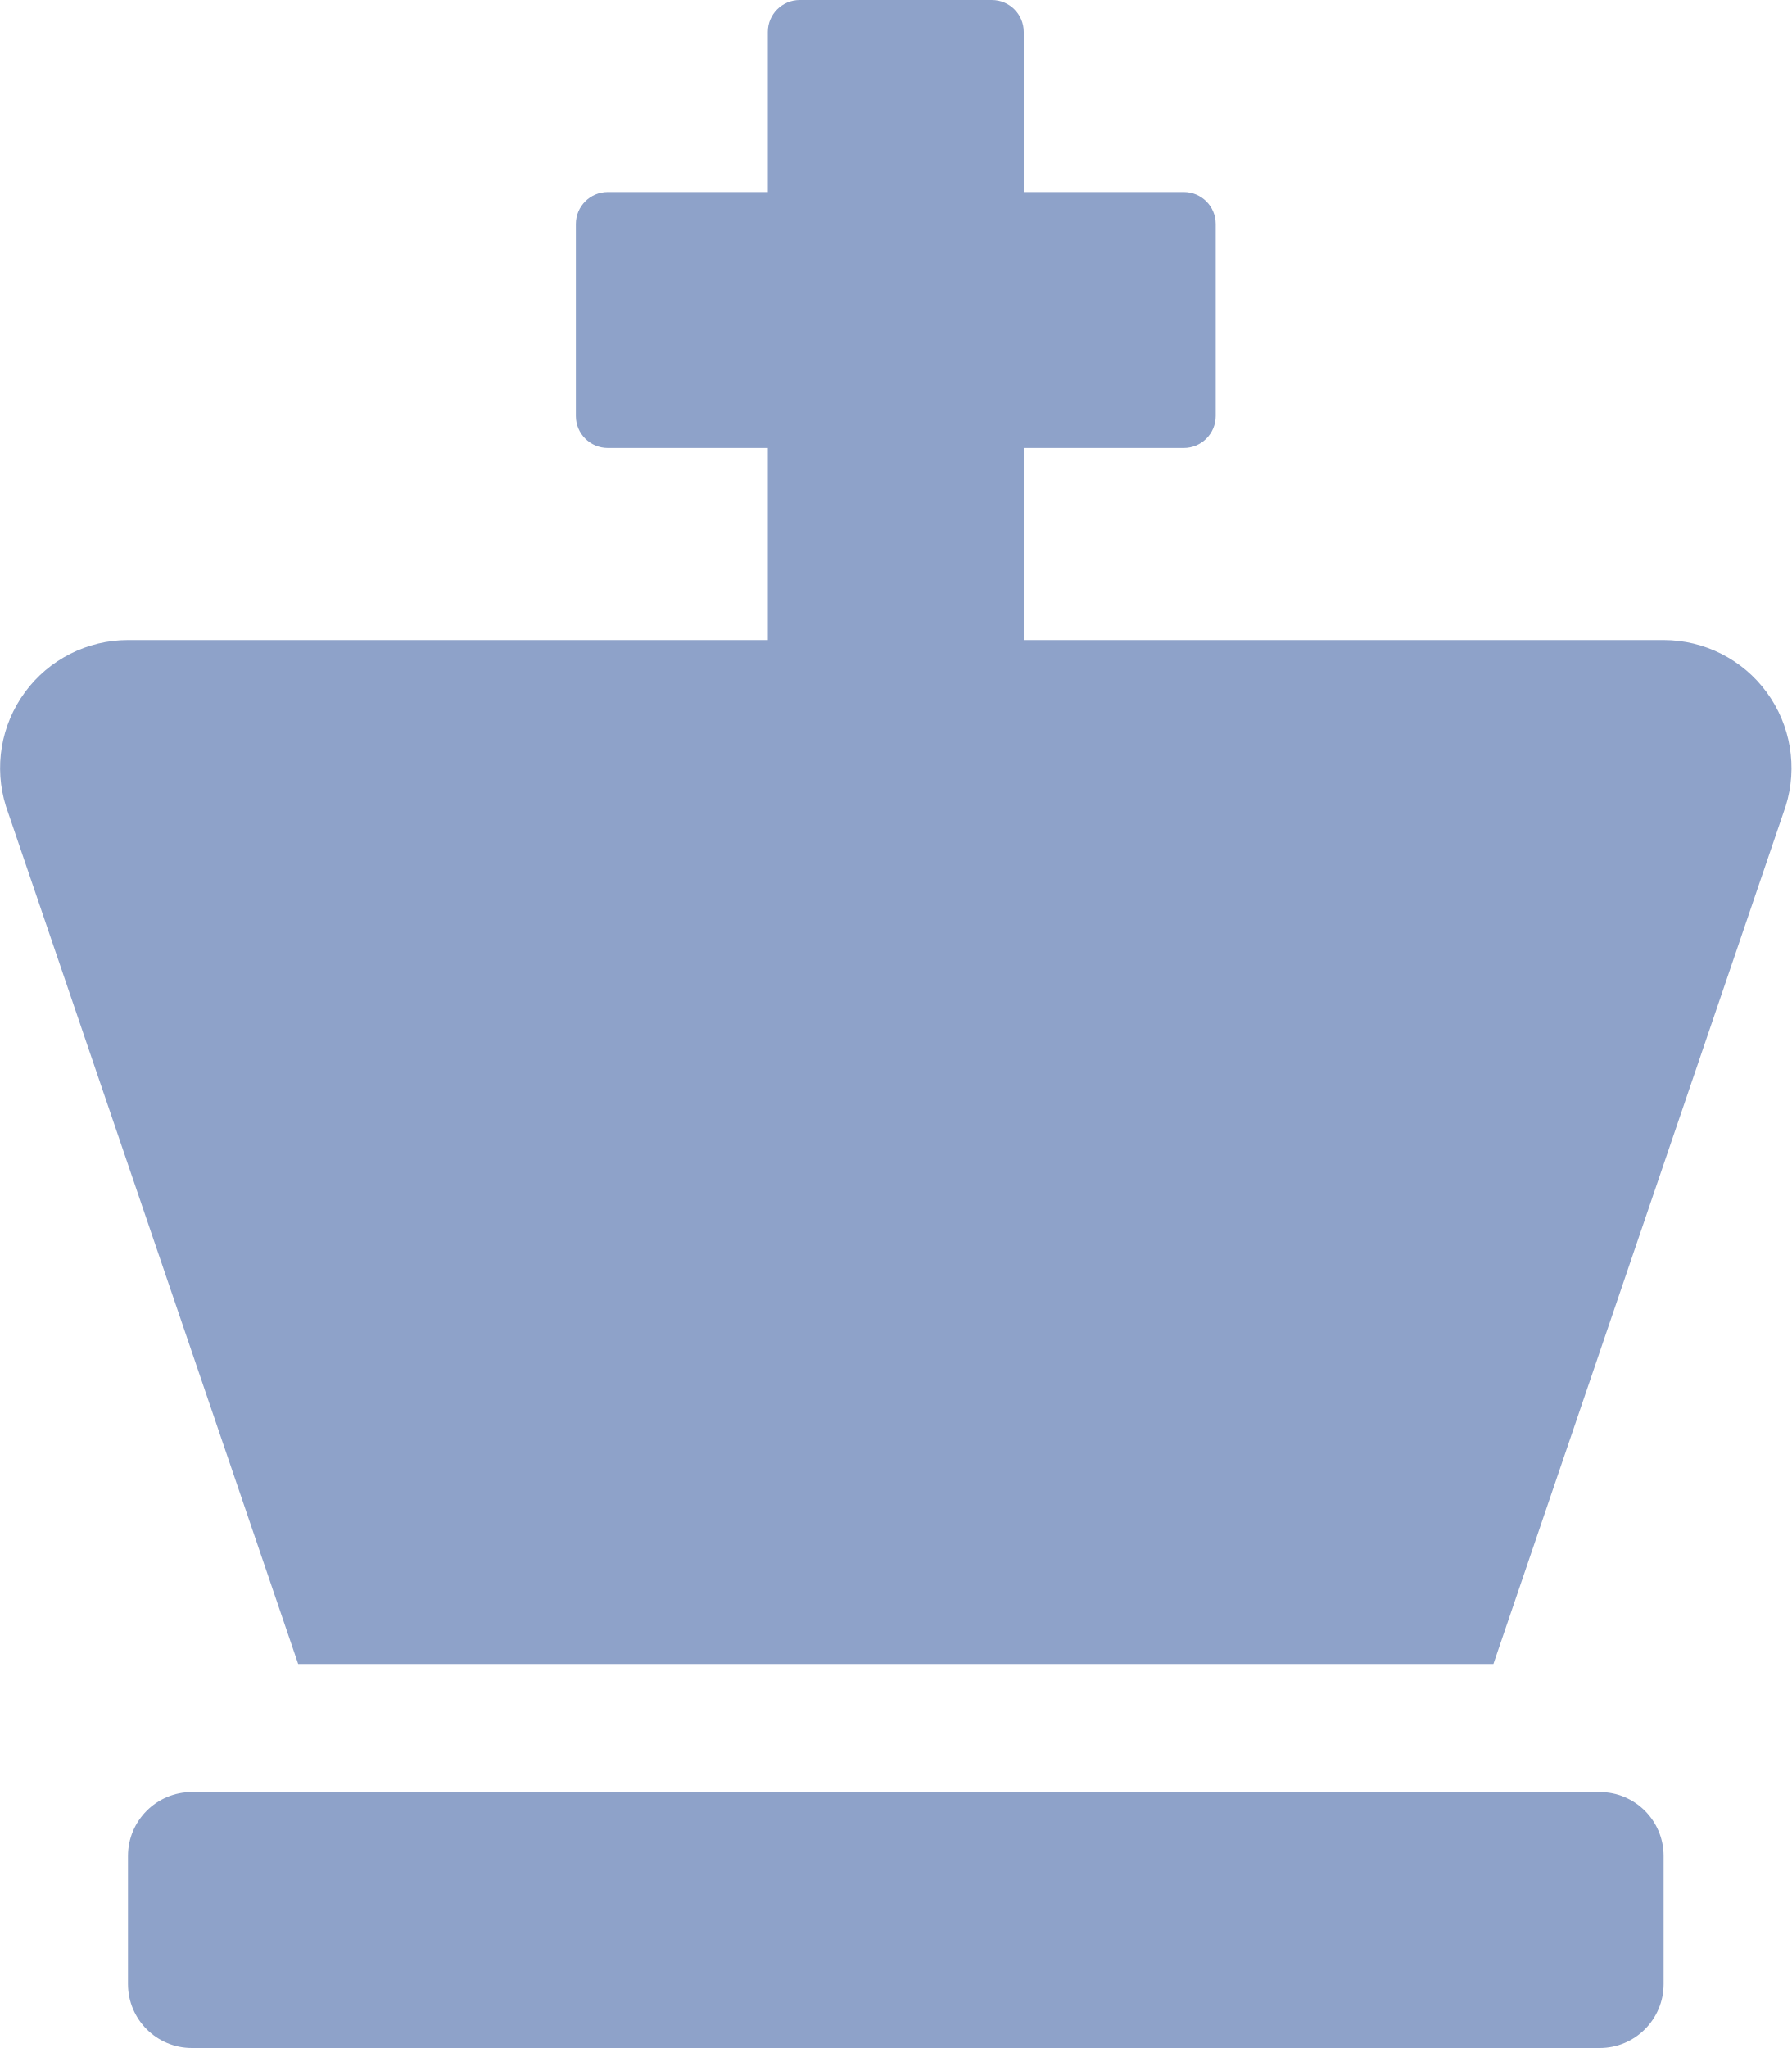
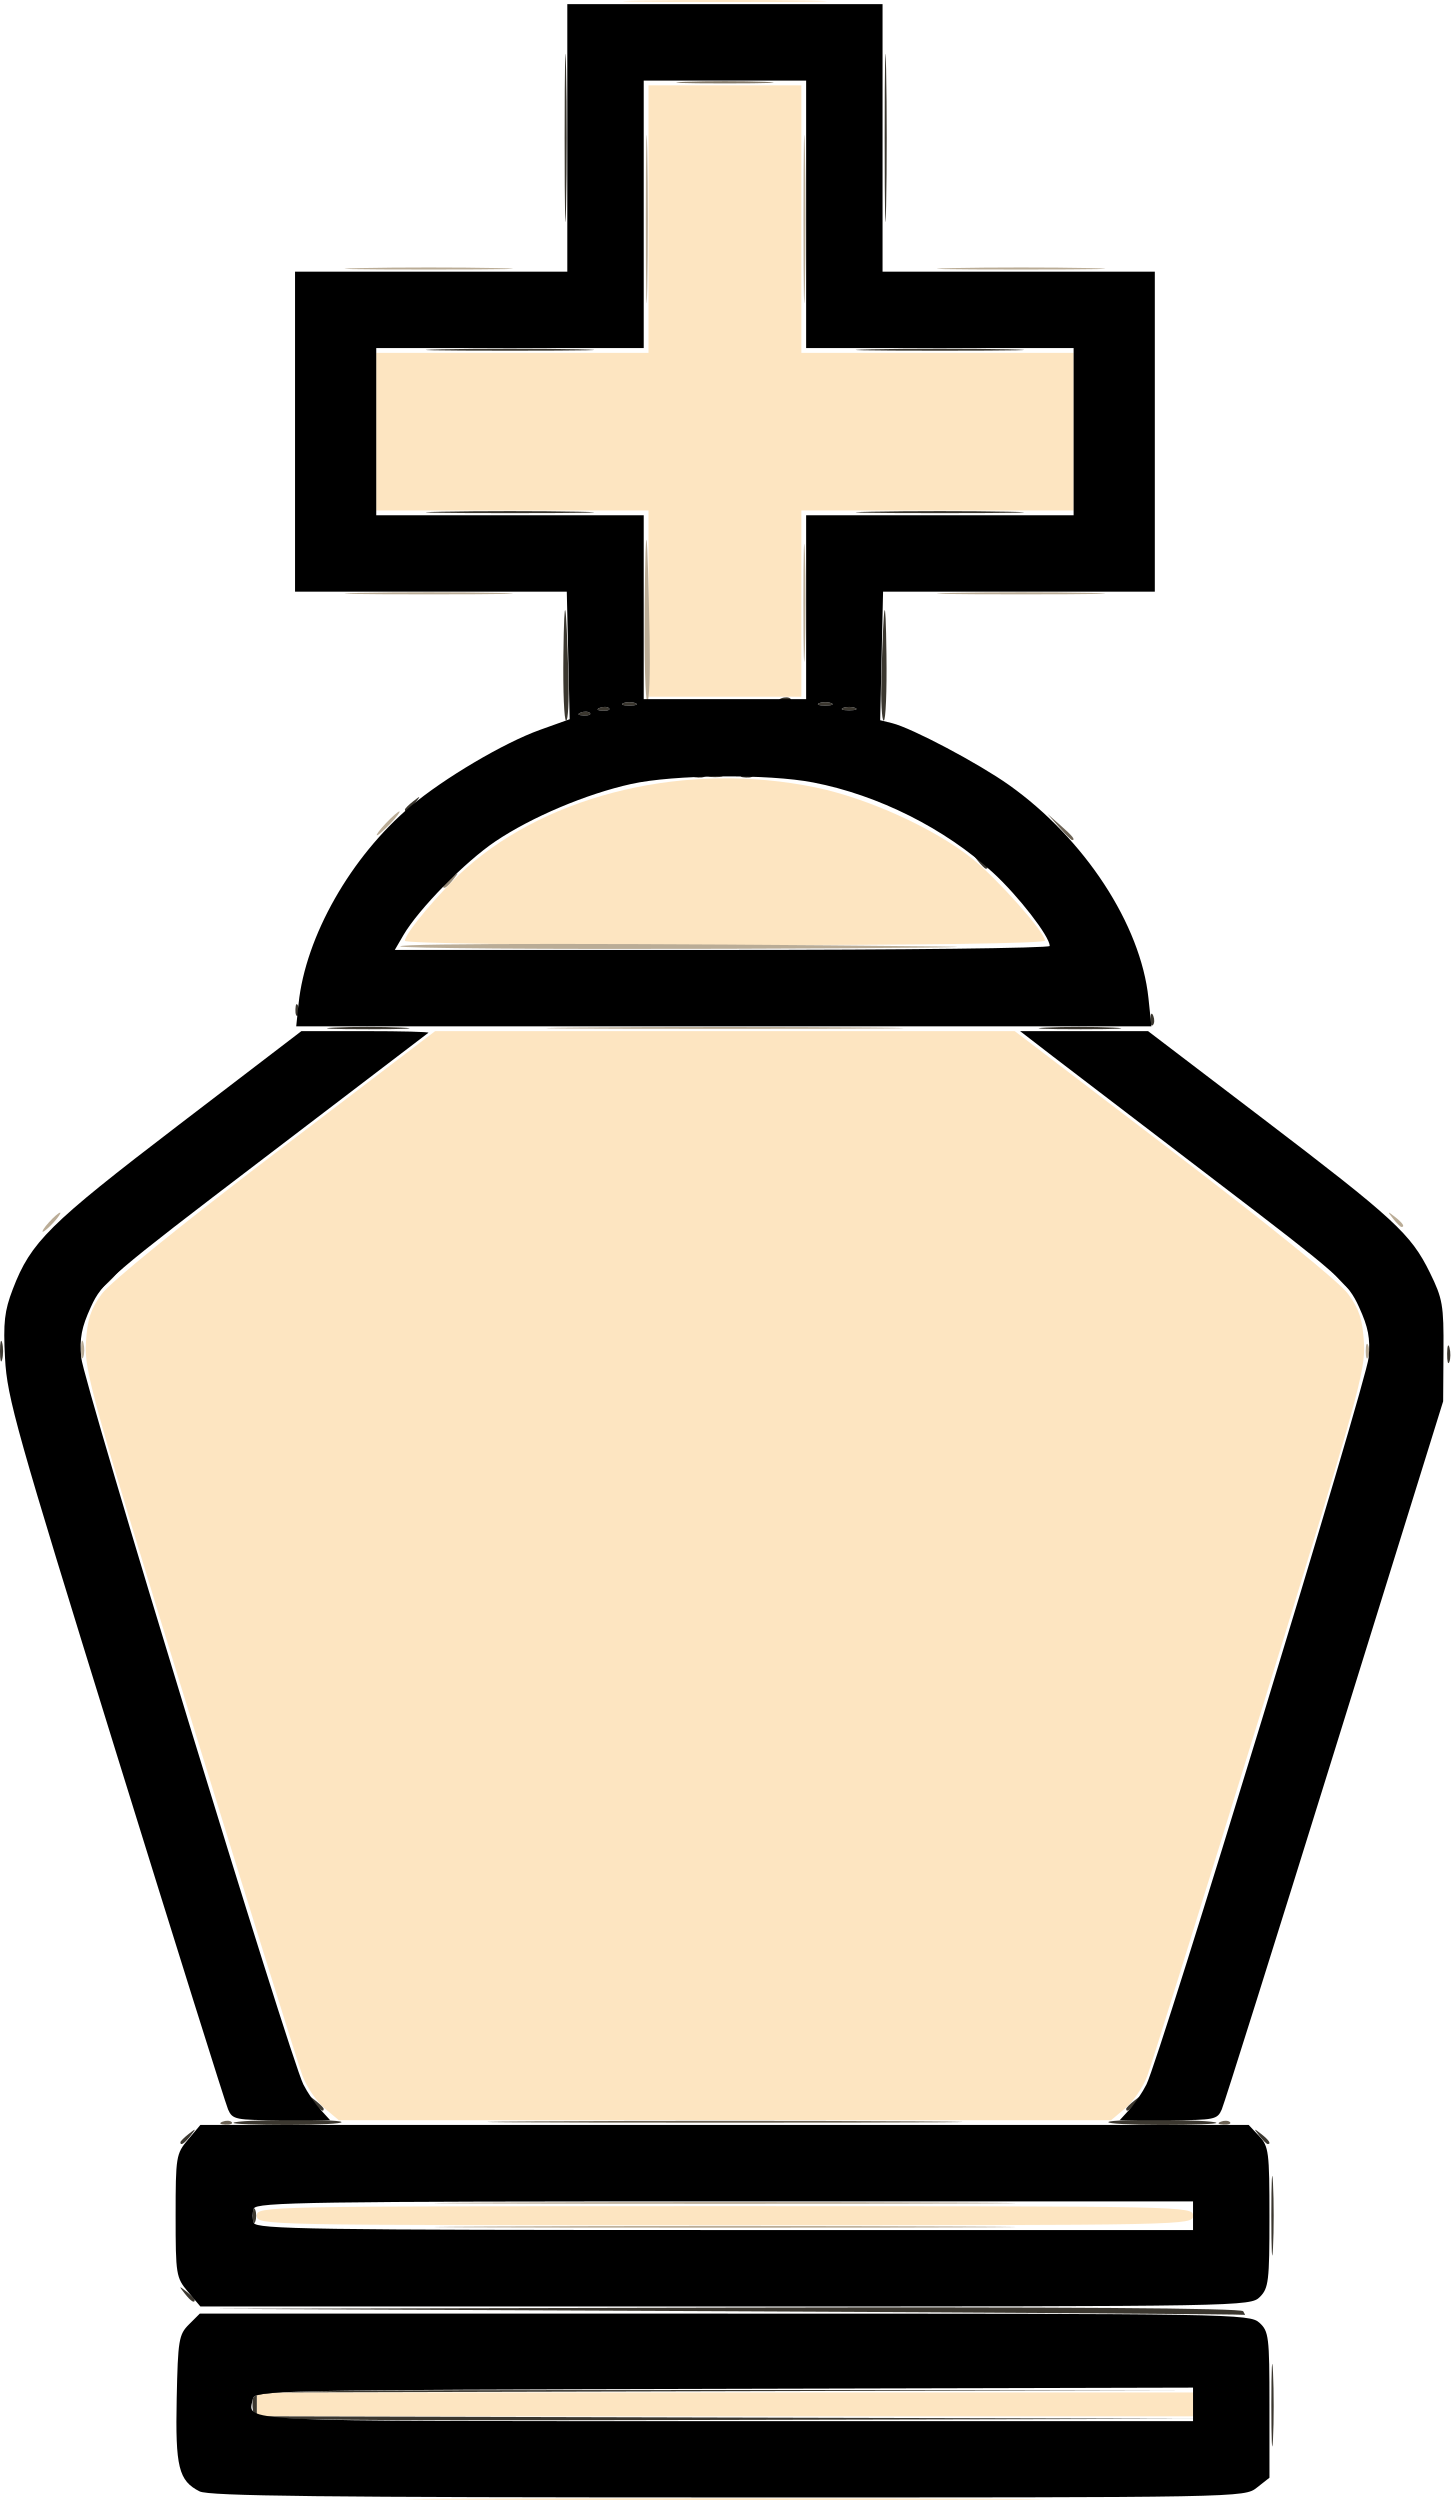
- <svg xmlns="http://www.w3.org/2000/svg" aria-hidden="true" focusable="false" data-prefix="fas" data-icon="chess-king" class="svg-inline--fa fa-chess-king fa-w-14" role="img" viewBox="0 0 448 512">
-   <path fill="#8EA2C9" d="M400 448H48a16 16 0 0 0-16 16v32a16 16 0 0 0 16 16h352a16 16 0 0 0 16-16v-32a16 16 0 0 0-16-16zm16-288H256v-48h40a8 8 0 0 0 8-8V56a8 8 0 0 0-8-8h-40V8a8 8 0 0 0-8-8h-48a8 8 0 0 0-8 8v40h-40a8 8 0 0 0-8 8v48a8 8 0 0 0 8 8h40v48H32a32 32 0 0 0-30.52 41.54L74.56 416h298.88l73.08-214.46A32 32 0 0 0 416 160z" />
+ <svg xmlns="http://www.w3.org/2000/svg" version="1.1" id="svg1" width="303.641" height="523.389" viewBox="0 0 303.641 523.389">
+   <defs id="defs1" />
+   <g id="g1" transform="translate(-161.4835,-45.57005)">
+     <g id="g2" transform="translate(13.25154,-23.55828)">
+       <path style="fill:#fde5c1" d="m 246.173,592.25 c 29.52,-0.147 78.12,-0.147 108,-8e-5 29.88,0.147 5.727,0.267 -53.673,0.268 -59.4,4e-5 -83.847,-0.12 -54.327,-0.267 z M 202,572.5 V 570 h 98 98 v 2.5 2.5 h -98 -98 z m 0,-39.5 c 0,-1.986 0.667,-2 98,-2 97.333,0 98,0.014 98,2 0,1.986 -0.667,2 -98,2 -97.333,0 -98,-0.014 -98,-2 z m 14.149,-22.528 c -1.653,-1.391 -3.713,-4.428 -4.578,-6.75 C 210.705,501.4 200.062,467.325 187.919,428 c -20.534,-66.501 -22.052,-71.936 -21.702,-77.729 0.299,-4.961 0.977,-7.052 3.329,-10.269 1.766,-2.415 16.394,-14.289 36.367,-29.521 L 239.327,285 H 300 360.673 l 33.413,25.481 c 19.973,15.232 34.602,27.106 36.367,29.521 2.352,3.216 3.031,5.309 3.331,10.269 0.35,5.796 -1.161,11.208 -21.707,77.729 -12.146,39.325 -22.79,73.4 -23.652,75.722 -0.863,2.322 -2.921,5.359 -4.574,6.75 L 380.847,513 H 300 219.153 Z M 233,266.09 c 0,-1.564 7.424,-10.388 12.697,-15.092 17.751,-15.833 46.567,-22.528 73.261,-17.02 10.931,2.255 24.803,8.55 32.742,14.858 C 356.965,253.019 367,264.311 367,266.052 367,266.64 341.554,267 300,267 c -39.593,0 -67,-0.372 -67,-0.91 z M 284,195.5 V 176 H 255.5 227 V 159.5 143 H 255.5 284 V 115 87 h 16 16 v 28 28 H 344.5 373 V 159.5 176 H 344.5 316 V 195.5 215 H 300 284 Z M 282.75,69.252 c 9.488,-0.164 25.012,-0.164 34.5,0 9.488,0.164 1.725,0.299 -17.25,0.299 -18.975,0 -26.738,-0.134 -17.25,-0.299 z" id="path8" />
+       <path style="fill:#baac96" d="m 250.75,535.25 c 27.087,-0.148 71.412,-0.148 98.5,0 27.087,0.148 4.925,0.269 -49.25,0.269 -54.175,0 -76.338,-0.121 -49.25,-0.269 z m 0,-5 c 27.087,-0.148 71.412,-0.148 98.5,0 27.087,0.148 4.925,0.269 -49.25,0.269 -54.175,0 -76.338,-0.121 -49.25,-0.269 z M 165.195,351.5 c 0.02,-1.65 0.244,-2.204 0.498,-1.231 0.254,0.973 0.237,2.323 -0.037,3 -0.274,0.677 -0.481,-0.119 -0.461,-1.769 z m 268.963,0.5 c 0,-1.375 0.227,-1.938 0.504,-1.25 0.277,0.688 0.277,1.812 0,2.5 -0.277,0.688 -0.504,0.125 -0.504,-1.25 z M 158.5,325 c 0.995,-1.1 2.035,-2 2.31,-2 0.275,0 -0.314,0.9 -1.31,2 -0.995,1.1 -2.035,2 -2.31,2 -0.275,0 0.314,-0.9 1.31,-2 z m 281.372,-0.75 c -1.244,-1.586 -1.208,-1.621 0.378,-0.378 1.666,1.306 2.195,2.128 1.372,2.128 -0.208,0 -0.995,-0.787 -1.75,-1.75 z M 269.75,284.251 c 16.637,-0.154 43.862,-0.154 60.5,0 16.637,0.154 3.025,0.28 -30.25,0.28 -33.275,0 -46.888,-0.126 -30.25,-0.28 z M 232,267.25 c -2.6e-4,-0.68 50.31,-0.671 112.5,0.02 13.2,0.147 -6.713,0.371 -44.25,0.498 -37.538,0.127 -68.25,-0.106 -68.25,-0.519 z M 229,241.5 c 1.292,-1.375 2.574,-2.5 2.849,-2.5 0.275,0 -0.557,1.125 -1.849,2.5 -1.292,1.375 -2.574,2.5 -2.849,2.5 -0.275,0 0.557,-1.125 1.849,-2.5 z m 54.199,-45.75 c 0.199,-20.263 0.553,-17.883 1.041,7.002 0.143,7.288 -0.077,13.251 -0.49,13.25 -0.412,-9.6e-4 -0.661,-9.114 -0.551,-20.252 z m 33.221,-0.25 c -8.9e-4,-11 0.145,-15.636 0.325,-10.303 0.179,5.333 0.18,14.333 0.002,20 -0.179,5.667 -0.325,1.303 -0.326,-9.697 z M 223.75,193.252 c 7.838,-0.169 20.663,-0.169 28.5,0 7.838,0.169 1.425,0.307 -14.25,0.307 -15.675,0 -22.087,-0.138 -14.25,-0.307 z m 124,0 c 7.838,-0.169 20.663,-0.169 28.5,0 7.838,0.169 1.425,0.307 -14.25,0.307 -15.675,0 -22.087,-0.138 -14.25,-0.307 z M 283.441,115 c 0,-15.675 0.138,-22.087 0.307,-14.25 0.169,7.838 0.169,20.663 0,28.5 -0.169,7.838 -0.307,1.425 -0.307,-14.25 z m 33,0 c 0,-15.675 0.138,-22.087 0.307,-14.25 0.169,7.838 0.169,20.663 0,28.5 -0.169,7.838 -0.307,1.425 -0.307,-14.25 z M 223.75,125.252 c 7.838,-0.169 20.663,-0.169 28.5,0 7.838,0.169 1.425,0.307 -14.25,0.307 -15.675,0 -22.087,-0.138 -14.25,-0.307 z m 124,0 c 7.838,-0.169 20.663,-0.169 28.5,0 7.838,0.169 1.425,0.307 -14.25,0.307 -15.675,0 -22.087,-0.138 -14.25,-0.307 z" id="path7" />
+       <path style="fill:#958976" d="m 241,254.622 c 0,-0.208 0.787,-0.995 1.75,-1.75 1.586,-1.244 1.621,-1.208 0.378,0.378 C 241.821,254.916 241,255.445 241,254.622 Z" id="path6" />
+       <path style="fill:#847a6a" d="m 291.75,86.256 c 4.537,-0.185 11.963,-0.185 16.5,0 4.537,0.185 0.825,0.337 -8.25,0.337 -9.075,0 -12.787,-0.152 -8.25,-0.337 z" id="path5" />
+       <path style="fill:#6b6254" d="m 194.812,513.317 c 0.722,-0.289 1.584,-0.253 1.917,0.079 0.332,0.332 -0.258,0.569 -1.312,0.525 -1.165,-0.048 -1.402,-0.285 -0.604,-0.604 z m 64.938,-0.067 c 22.137,-0.15 58.362,-0.15 80.5,0 22.137,0.15 4.025,0.273 -40.25,0.273 -44.275,0 -62.388,-0.123 -40.25,-0.273 z m 144.062,0.067 c 0.722,-0.289 1.584,-0.253 1.917,0.079 0.332,0.332 -0.258,0.569 -1.312,0.525 -1.165,-0.048 -1.402,-0.285 -0.604,-0.604 z M 369.924,242.25 367.5,239.5 l 2.75,2.424 c 2.57,2.266 3.209,3.076 2.424,3.076 -0.179,0 -1.417,-1.238 -2.75,-2.75 z M 296.75,231.338 c 0.688,-0.277 1.812,-0.277 2.5,0 0.688,0.277 0.125,0.504 -1.25,0.504 -1.375,0 -1.938,-0.227 -1.25,-0.504 z" id="path4" />
+       <path style="fill:#3b372f" d="m 414.395,572.5 c 0.002,-7.7 0.159,-10.718 0.349,-6.706 0.19,4.012 0.189,10.312 -0.003,14 C 414.549,583.482 414.393,580.2 414.395,572.5 Z m -213.011,2.058 c -0.304,-0.793 -0.396,-2.255 -0.205,-3.25 0.333,-1.73 4.616,-1.809 98.585,-1.816 l 98.236,-0.007 -98,0.262 L 202,570.01 v 2.49 2.49 l 98.25,0.26 98.25,0.26 -98.281,0.245 c -84.826,0.211 -98.357,0.048 -98.835,-1.197 z M 300.5,553 l -108,-0.513 107.691,-0.243 C 371.17,552.083 408.093,552.341 408.5,553 c 0.34,0.55 0.479,0.891 0.309,0.757 C 408.639,553.623 359.9,553.282 300.5,553 Z m -113.628,-3.75 c -1.244,-1.586 -1.208,-1.621 0.378,-0.378 0.963,0.755 1.75,1.542 1.75,1.75 0,0.823 -0.821,0.293 -2.128,-1.372 z M 414.392,533 c 0,-7.425 0.157,-10.463 0.35,-6.75 0.192,3.712 0.192,9.787 0,13.5 -0.192,3.712 -0.35,0.675 -0.35,-6.75 z m -213.234,0 c 0,-1.375 0.227,-1.938 0.504,-1.25 0.277,0.688 0.277,1.812 0,2.5 -0.277,0.688 -0.504,0.125 -0.504,-1.25 z M 186,517.622 c 0,-0.208 0.787,-0.995 1.75,-1.75 1.586,-1.244 1.621,-1.208 0.378,0.378 C 186.821,517.916 186,518.445 186,517.622 Z M 411.872,516.25 c -1.244,-1.586 -1.208,-1.621 0.378,-0.378 1.666,1.306 2.195,2.128 1.372,2.128 -0.208,0 -0.995,-0.787 -1.75,-1.75 z m -214.757,-2.698 c 0.704,-0.704 21.905,-0.865 22.598,-0.172 C 220.054,513.721 215.008,514 208.5,514 c -6.508,0 -11.632,-0.202 -11.385,-0.448 z m 183.172,-0.172 c 0.693,-0.693 21.894,-0.532 22.598,0.172 C 403.132,513.798 398.008,514 391.5,514 c -6.508,0 -11.554,-0.279 -11.213,-0.62 z M 213.872,509.25 c -1.244,-1.586 -1.208,-1.621 0.378,-0.378 0.963,0.755 1.75,1.542 1.75,1.75 0,0.823 -0.821,0.293 -2.128,-1.372 z M 384,510.622 c 0,-0.208 0.787,-0.995 1.75,-1.75 1.586,-1.244 1.621,-1.208 0.378,0.378 C 384.821,510.916 384,511.445 384,510.622 Z M 148.232,352 c 0,-1.925 0.206,-2.712 0.457,-1.75 0.252,0.963 0.252,2.538 0,3.5 -0.252,0.963 -0.457,0.175 -0.457,-1.75 z m 302.963,0.5 c 0.02,-1.65 0.244,-2.204 0.498,-1.231 0.254,0.973 0.237,2.323 -0.037,3 -0.274,0.677 -0.481,-0.119 -0.461,-1.769 z M 171,336.5 c 1.292,-1.375 2.574,-2.5 2.849,-2.5 0.275,0 -0.557,1.125 -1.849,2.5 -1.292,1.375 -2.574,2.5 -2.849,2.5 -0.275,0 0.557,-1.125 1.849,-2.5 z m 256.924,-0.25 -2.424,-2.75 2.75,2.424 c 2.57,2.266 3.209,3.076 2.424,3.076 -0.179,0 -1.417,-1.238 -2.75,-2.75 z M 218.206,284.259 c 3.688,-0.192 9.988,-0.193 14,-0.003 4.012,0.19 0.994,0.347 -6.706,0.349 -7.7,0.002 -10.982,-0.154 -7.294,-0.346 z m 149,0 c 3.688,-0.192 9.988,-0.193 14,-0.003 4.012,0.19 0.994,0.347 -6.706,0.349 -7.7,0.002 -10.982,-0.154 -7.294,-0.346 z m 21.873,-1.843 c 0.048,-1.165 0.285,-1.402 0.604,-0.604 0.289,0.722 0.253,1.584 -0.079,1.917 -0.332,0.332 -0.569,-0.258 -0.525,-1.312 z m -179,-2 c 0.048,-1.165 0.285,-1.402 0.604,-0.604 0.289,0.722 0.253,1.584 -0.079,1.917 -0.332,0.332 -0.569,-0.258 -0.525,-1.312 z M 352.872,249.25 c -1.244,-1.586 -1.208,-1.621 0.378,-0.378 1.666,1.306 2.195,2.128 1.372,2.128 -0.208,0 -0.995,-0.787 -1.75,-1.75 z M 233,238.622 c 0,-0.208 0.787,-0.995 1.75,-1.75 1.586,-1.244 1.621,-1.208 0.378,0.378 C 233.821,238.916 233,239.445 233,238.622 Z m 60.812,-7.306 c 0.722,-0.289 1.584,-0.253 1.917,0.079 0.332,0.332 -0.258,0.569 -1.312,0.525 -1.165,-0.048 -1.402,-0.285 -0.604,-0.604 z m 10,0 c 0.722,-0.289 1.584,-0.253 1.917,0.079 0.332,0.332 -0.258,0.569 -1.312,0.525 -1.165,-0.048 -1.402,-0.285 -0.604,-0.604 z M 266.18,206.25 c 0.183,-13.947 0.57,-12.293 1.053,4.502 0.147,5.089 -0.071,9.251 -0.484,9.25 -0.412,-0.001 -0.669,-6.19 -0.57,-13.752 z m 66.586,4.502 c 0.484,-16.795 0.87,-18.449 1.053,-4.502 0.099,7.562 -0.157,13.751 -0.57,13.752 -0.412,0.001 -0.63,-4.161 -0.484,-9.25 z m -62.954,7.565 c 0.722,-0.289 1.584,-0.253 1.917,0.079 0.332,0.332 -0.258,0.569 -1.312,0.525 -1.165,-0.048 -1.402,-0.285 -0.604,-0.604 z m 4,-1 c 0.722,-0.289 1.584,-0.253 1.917,0.079 0.332,0.332 -0.258,0.569 -1.312,0.525 -1.165,-0.048 -1.402,-0.285 -0.604,-0.604 z m 50.938,0.021 c 0.688,-0.277 1.812,-0.277 2.5,0 0.688,0.277 0.125,0.504 -1.25,0.504 -1.375,0 -1.938,-0.227 -1.25,-0.504 z m -46,-1 c 0.688,-0.277 1.812,-0.277 2.5,0 0.688,0.277 0.125,0.504 -1.25,0.504 -1.375,0 -1.938,-0.227 -1.25,-0.504 z m 41,0 c 0.688,-0.277 1.812,-0.277 2.5,0 0.688,0.277 0.125,0.504 -1.25,0.504 -1.375,0 -1.938,-0.227 -1.25,-0.504 z m -7.938,-1.021 c 0.722,-0.289 1.584,-0.253 1.917,0.079 0.332,0.332 -0.258,0.569 -1.312,0.525 -1.165,-0.048 -1.402,-0.285 -0.604,-0.604 z M 240.75,176.252 c 7.838,-0.169 20.663,-0.169 28.5,0 7.838,0.169 1.425,0.307 -14.25,0.307 -15.675,0 -22.087,-0.138 -14.25,-0.307 z m 90,0 c 7.838,-0.169 20.663,-0.169 28.5,0 7.838,0.169 1.425,0.307 -14.25,0.307 -15.675,0 -22.087,-0.138 -14.25,-0.307 z m -90,-34 c 7.838,-0.169 20.663,-0.169 28.5,0 7.838,0.169 1.425,0.307 -14.25,0.307 -15.675,0 -22.087,-0.138 -14.25,-0.307 z m 90,0 c 7.838,-0.169 20.663,-0.169 28.5,0 7.838,0.169 1.425,0.307 -14.25,0.307 -15.675,0 -22.087,-0.138 -14.25,-0.307 z M 266.441,98 c 0,-15.675 0.138,-22.087 0.307,-14.25 0.169,7.838 0.169,20.663 0,28.5 -0.169,7.838 -0.307,1.425 -0.307,-14.25 z m 67,0 c 0,-15.675 0.138,-22.087 0.307,-14.25 0.169,7.838 0.169,20.663 0,28.5 -0.169,7.838 -0.307,1.425 -0.307,-14.25 z" id="path3" />
+       <path style="fill:#000000" d="m 190.02,590.716 c -4.39,-2.221 -5.095,-5.079 -4.795,-19.441 0.255,-12.237 0.446,-13.395 2.553,-15.5 L 190.056,553.5 h 109.867 c 106.637,0 109.929,0.056 111.972,1.905 1.965,1.778 2.105,2.921 2.105,17.177 v 15.272 l -2.635,2.073 c -2.629,2.068 -2.876,2.073 -110.75,2.058 -84.712,-0.012 -108.652,-0.286 -110.595,-1.27 z M 398,572.495 v -3.505 l -98.236,0.255 c -93.86,0.244 -98.252,0.335 -98.585,2.063 C 200.227,576.252 194.931,576 299.969,576 H 398 Z M 187.589,548.923 C 185.098,545.963 185,545.362 185,533 c 0,-12.362 0.098,-12.963 2.589,-15.923 L 190.178,514 h 109.737 109.737 l 2.174,2.314 c 2.029,2.159 2.174,3.298 2.174,17 0,13.352 -0.182,14.867 -2,16.686 -1.976,1.976 -3.333,2 -111.911,2 H 190.178 Z M 398,533 v -3 h -98.031 c -86.217,0 -98.101,0.181 -98.607,1.5 -0.317,0.825 -0.317,2.175 0,3 0.506,1.319 12.39,1.5 98.607,1.5 H 398 Z M 195.98,510.75 c -0.537,-1.238 -11.156,-35.1 -23.597,-75.25 -20.773,-67.039 -22.659,-73.735 -23.096,-82 -0.398,-7.519 -0.129,-9.905 1.633,-14.5 3.779,-9.853 7.513,-13.551 34.581,-34.25 l 25.828,-19.75 h 13.502 c 7.426,0 13.315,0.155 13.086,0.344 -0.229,0.189 -15.662,11.96 -34.294,26.157 -32.435,24.715 -33.983,26.045 -36.366,31.25 -1.956,4.273 -2.389,6.539 -2.022,10.592 0.465,5.145 43.653,146.466 46.499,152.157 0.825,1.65 2.426,4.013 3.558,5.25 l 2.057,2.25 h -10.196 c -9.617,0 -10.251,-0.128 -11.173,-2.25 z m 188.729,0 c 1.132,-1.238 2.728,-3.6 3.548,-5.25 2.863,-5.76 46.049,-147.043 46.51,-152.157 0.365,-4.048 -0.068,-6.321 -2.016,-10.575 -2.345,-5.123 -3.973,-6.557 -29.866,-26.309 C 387.823,304.97 372.416,293.191 368.647,290.285 L 361.793,285 h 13.395 13.395 l 23.955,18.25 c 27.662,21.074 31.072,24.218 35.043,32.304 2.683,5.465 2.914,6.794 2.851,16.446 l -0.069,10.5 -22.687,73 c -12.478,40.15 -23.125,74.013 -23.66,75.25 -0.918,2.123 -1.551,2.25 -11.169,2.25 H 382.651 Z M 210.741,279.25 c 1.468,-14.08 10.95,-30.773 23.482,-41.341 6.925,-5.839 19.521,-13.279 27.051,-15.977 L 267.5,219.701 267.196,206.351 266.892,193 H 238.446 210 V 159.5 126 H 238.5 267 V 98 70 h 33 33 v 28 28 h 28.5 28.5 v 33.5 33.5 h -28.446 -28.446 l -0.304,13.456 -0.304,13.456 2.5,0.615 c 4.115,1.013 18.08,8.404 24.5,12.967 15.798,11.228 27.56,29.218 29.169,44.615 L 389.285,284 H 299.765 210.246 Z M 368,267.171 c 0,-1.988 -6.59,-10.499 -11.901,-15.369 -10.068,-9.233 -23.99,-16.215 -37.599,-18.856 -9.424,-1.829 -29.197,-1.666 -38.13,0.315 -9.404,2.085 -20.825,6.911 -28.413,12.006 -6.347,4.262 -16.106,14.207 -19.264,19.629 L 230.887,268 h 68.557 C 337.15,268 368,267.627 368,267.171 Z m -96.271,-48.776 c -0.332,-0.332 -1.195,-0.368 -1.917,-0.079 -0.798,0.319 -0.561,0.556 0.604,0.604 1.054,0.043 1.645,-0.193 1.312,-0.525 z m 4,-1 c -0.332,-0.332 -1.195,-0.368 -1.917,-0.079 -0.798,0.319 -0.561,0.556 0.604,0.604 1.054,0.043 1.645,-0.193 1.312,-0.525 z m 51.521,-0.058 c -0.688,-0.277 -1.812,-0.277 -2.5,0 -0.688,0.277 -0.125,0.504 1.25,0.504 1.375,0 1.938,-0.227 1.25,-0.504 z m -46,-1 c -0.688,-0.277 -1.812,-0.277 -2.5,0 -0.688,0.277 -0.125,0.504 1.25,0.504 1.375,0 1.938,-0.227 1.25,-0.504 z m 41,0 c -0.688,-0.277 -1.812,-0.277 -2.5,0 -0.688,0.277 -0.125,0.504 1.25,0.504 1.375,0 1.938,-0.227 1.25,-0.504 z M 317,196.25 V 177 h 28 28 V 159.5 142 H 345 317 V 114 86 h -17 -17 v 28 28 h -28 -28 v 17.5 17.5 h 28 28 v 19.25 19.25 h 17 17 z" id="path2" />
+     </g>
+   </g>
</svg>
